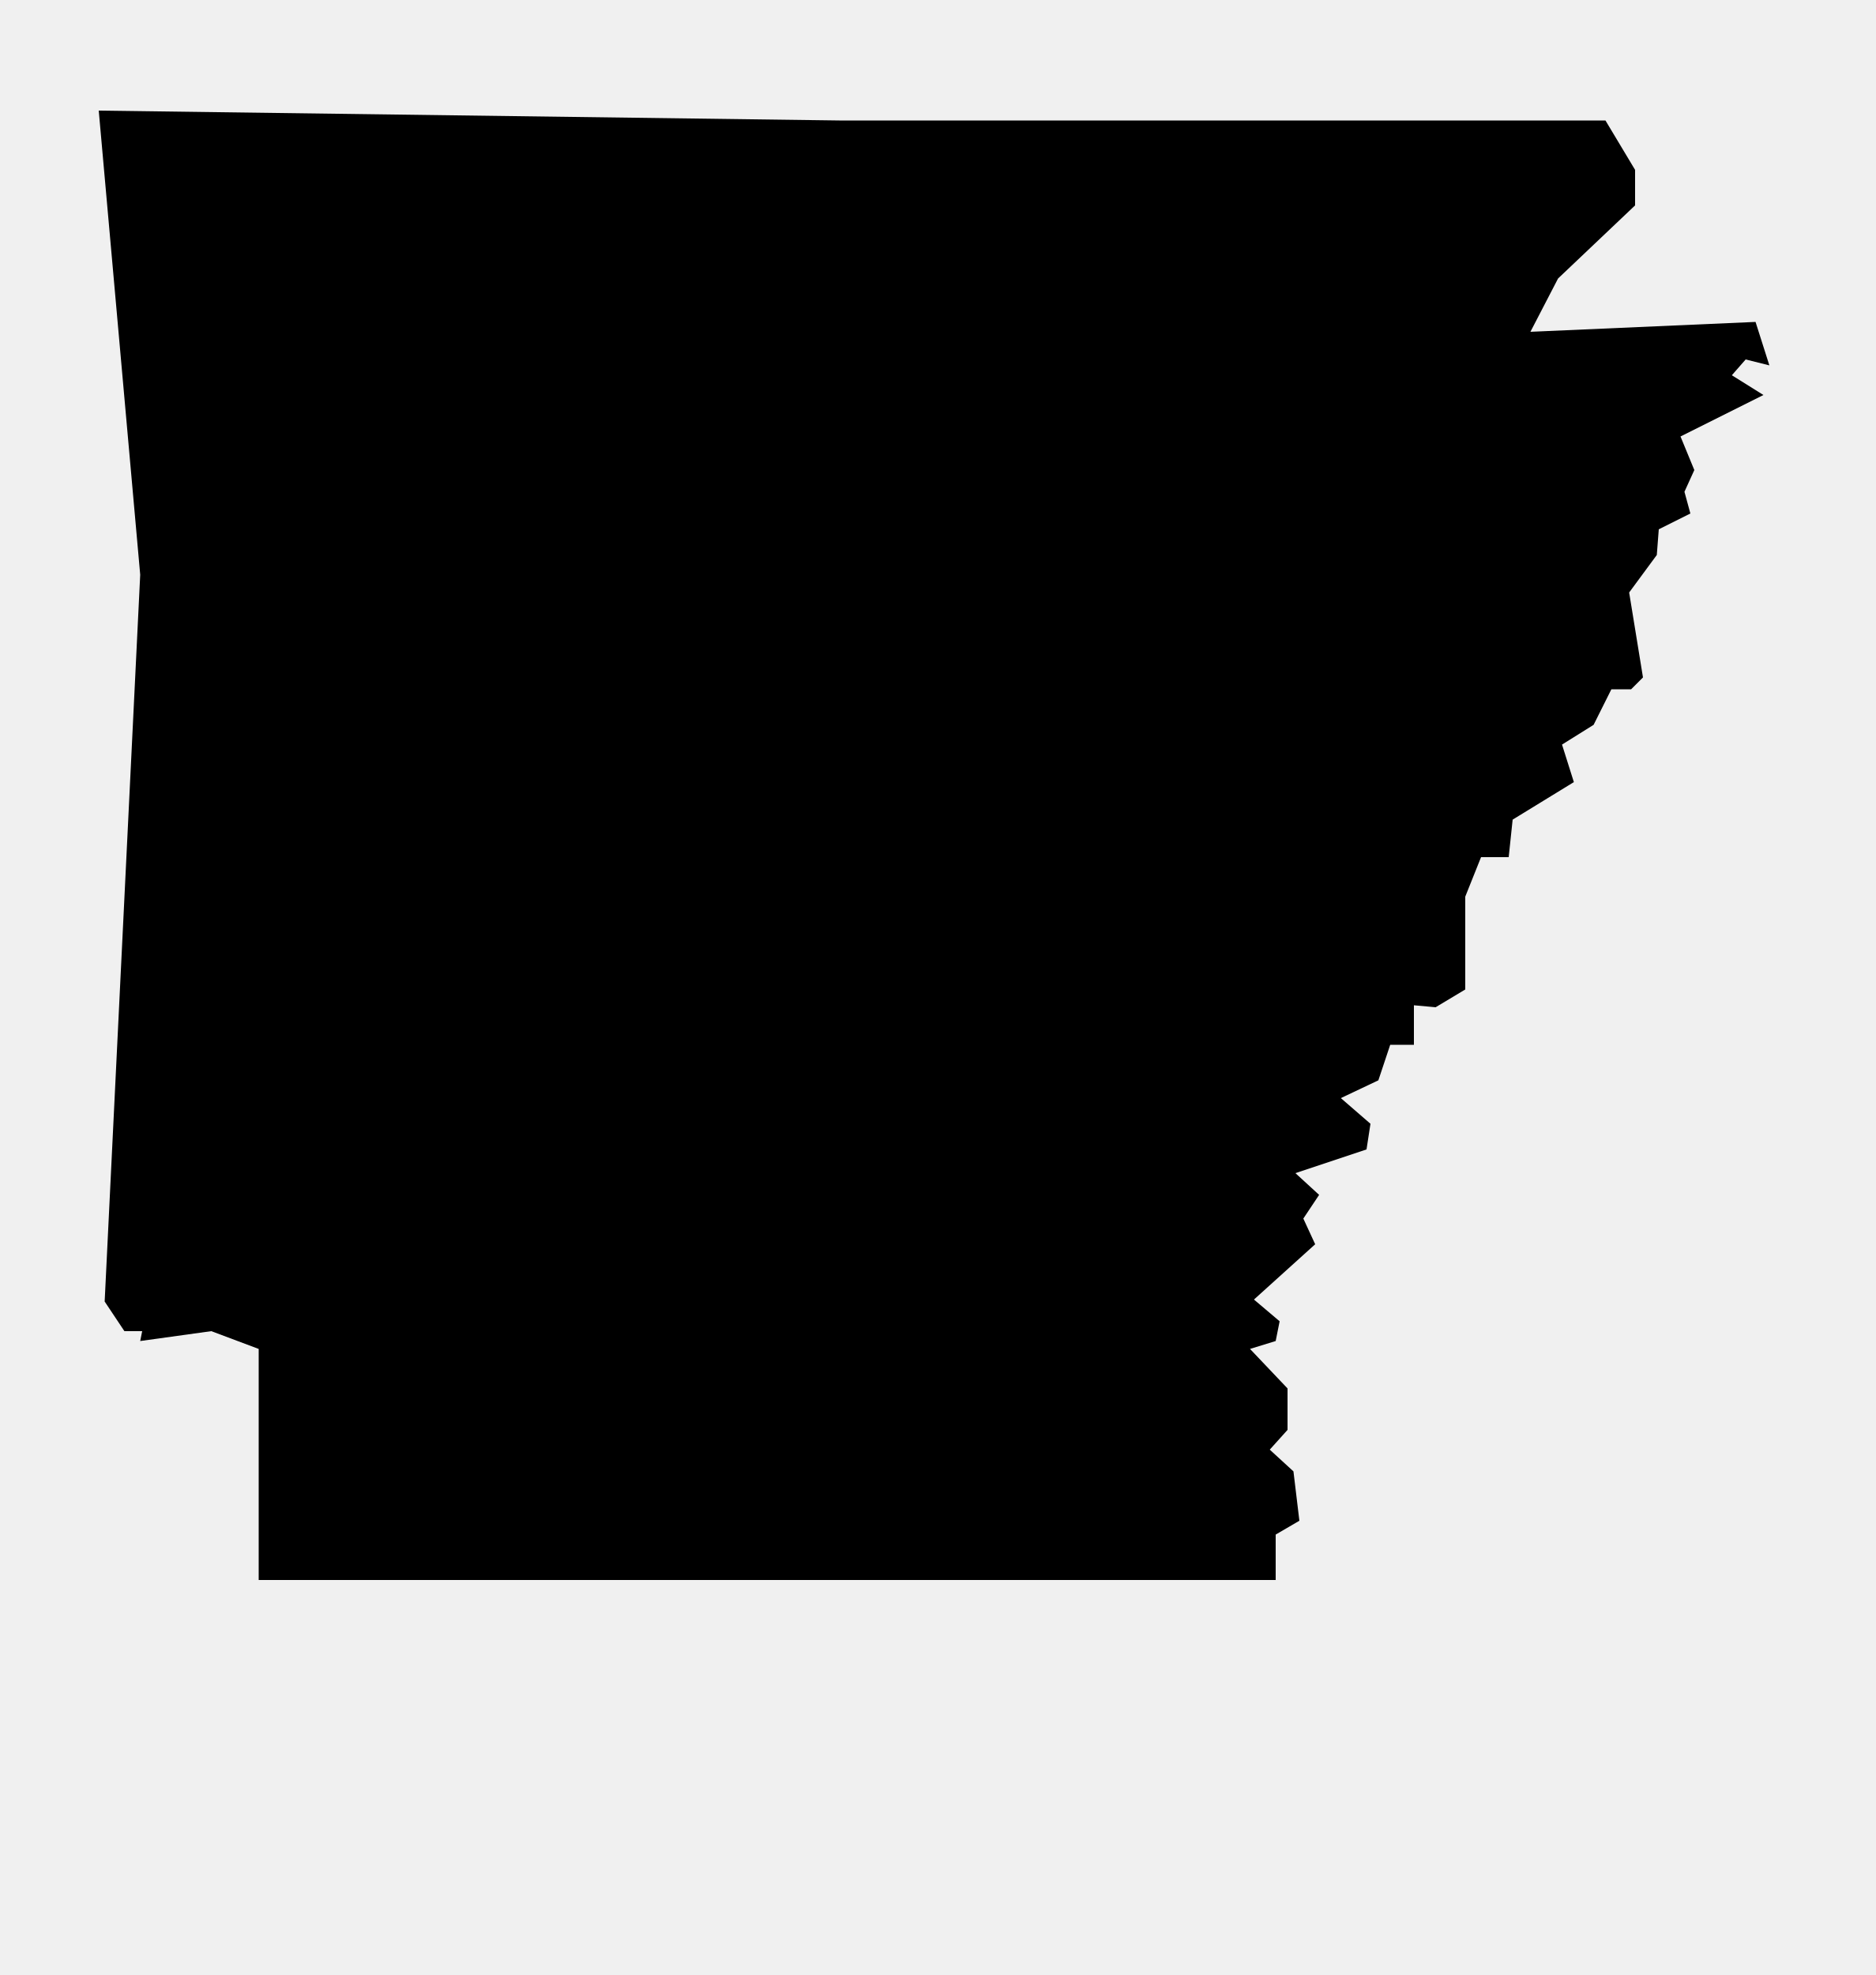
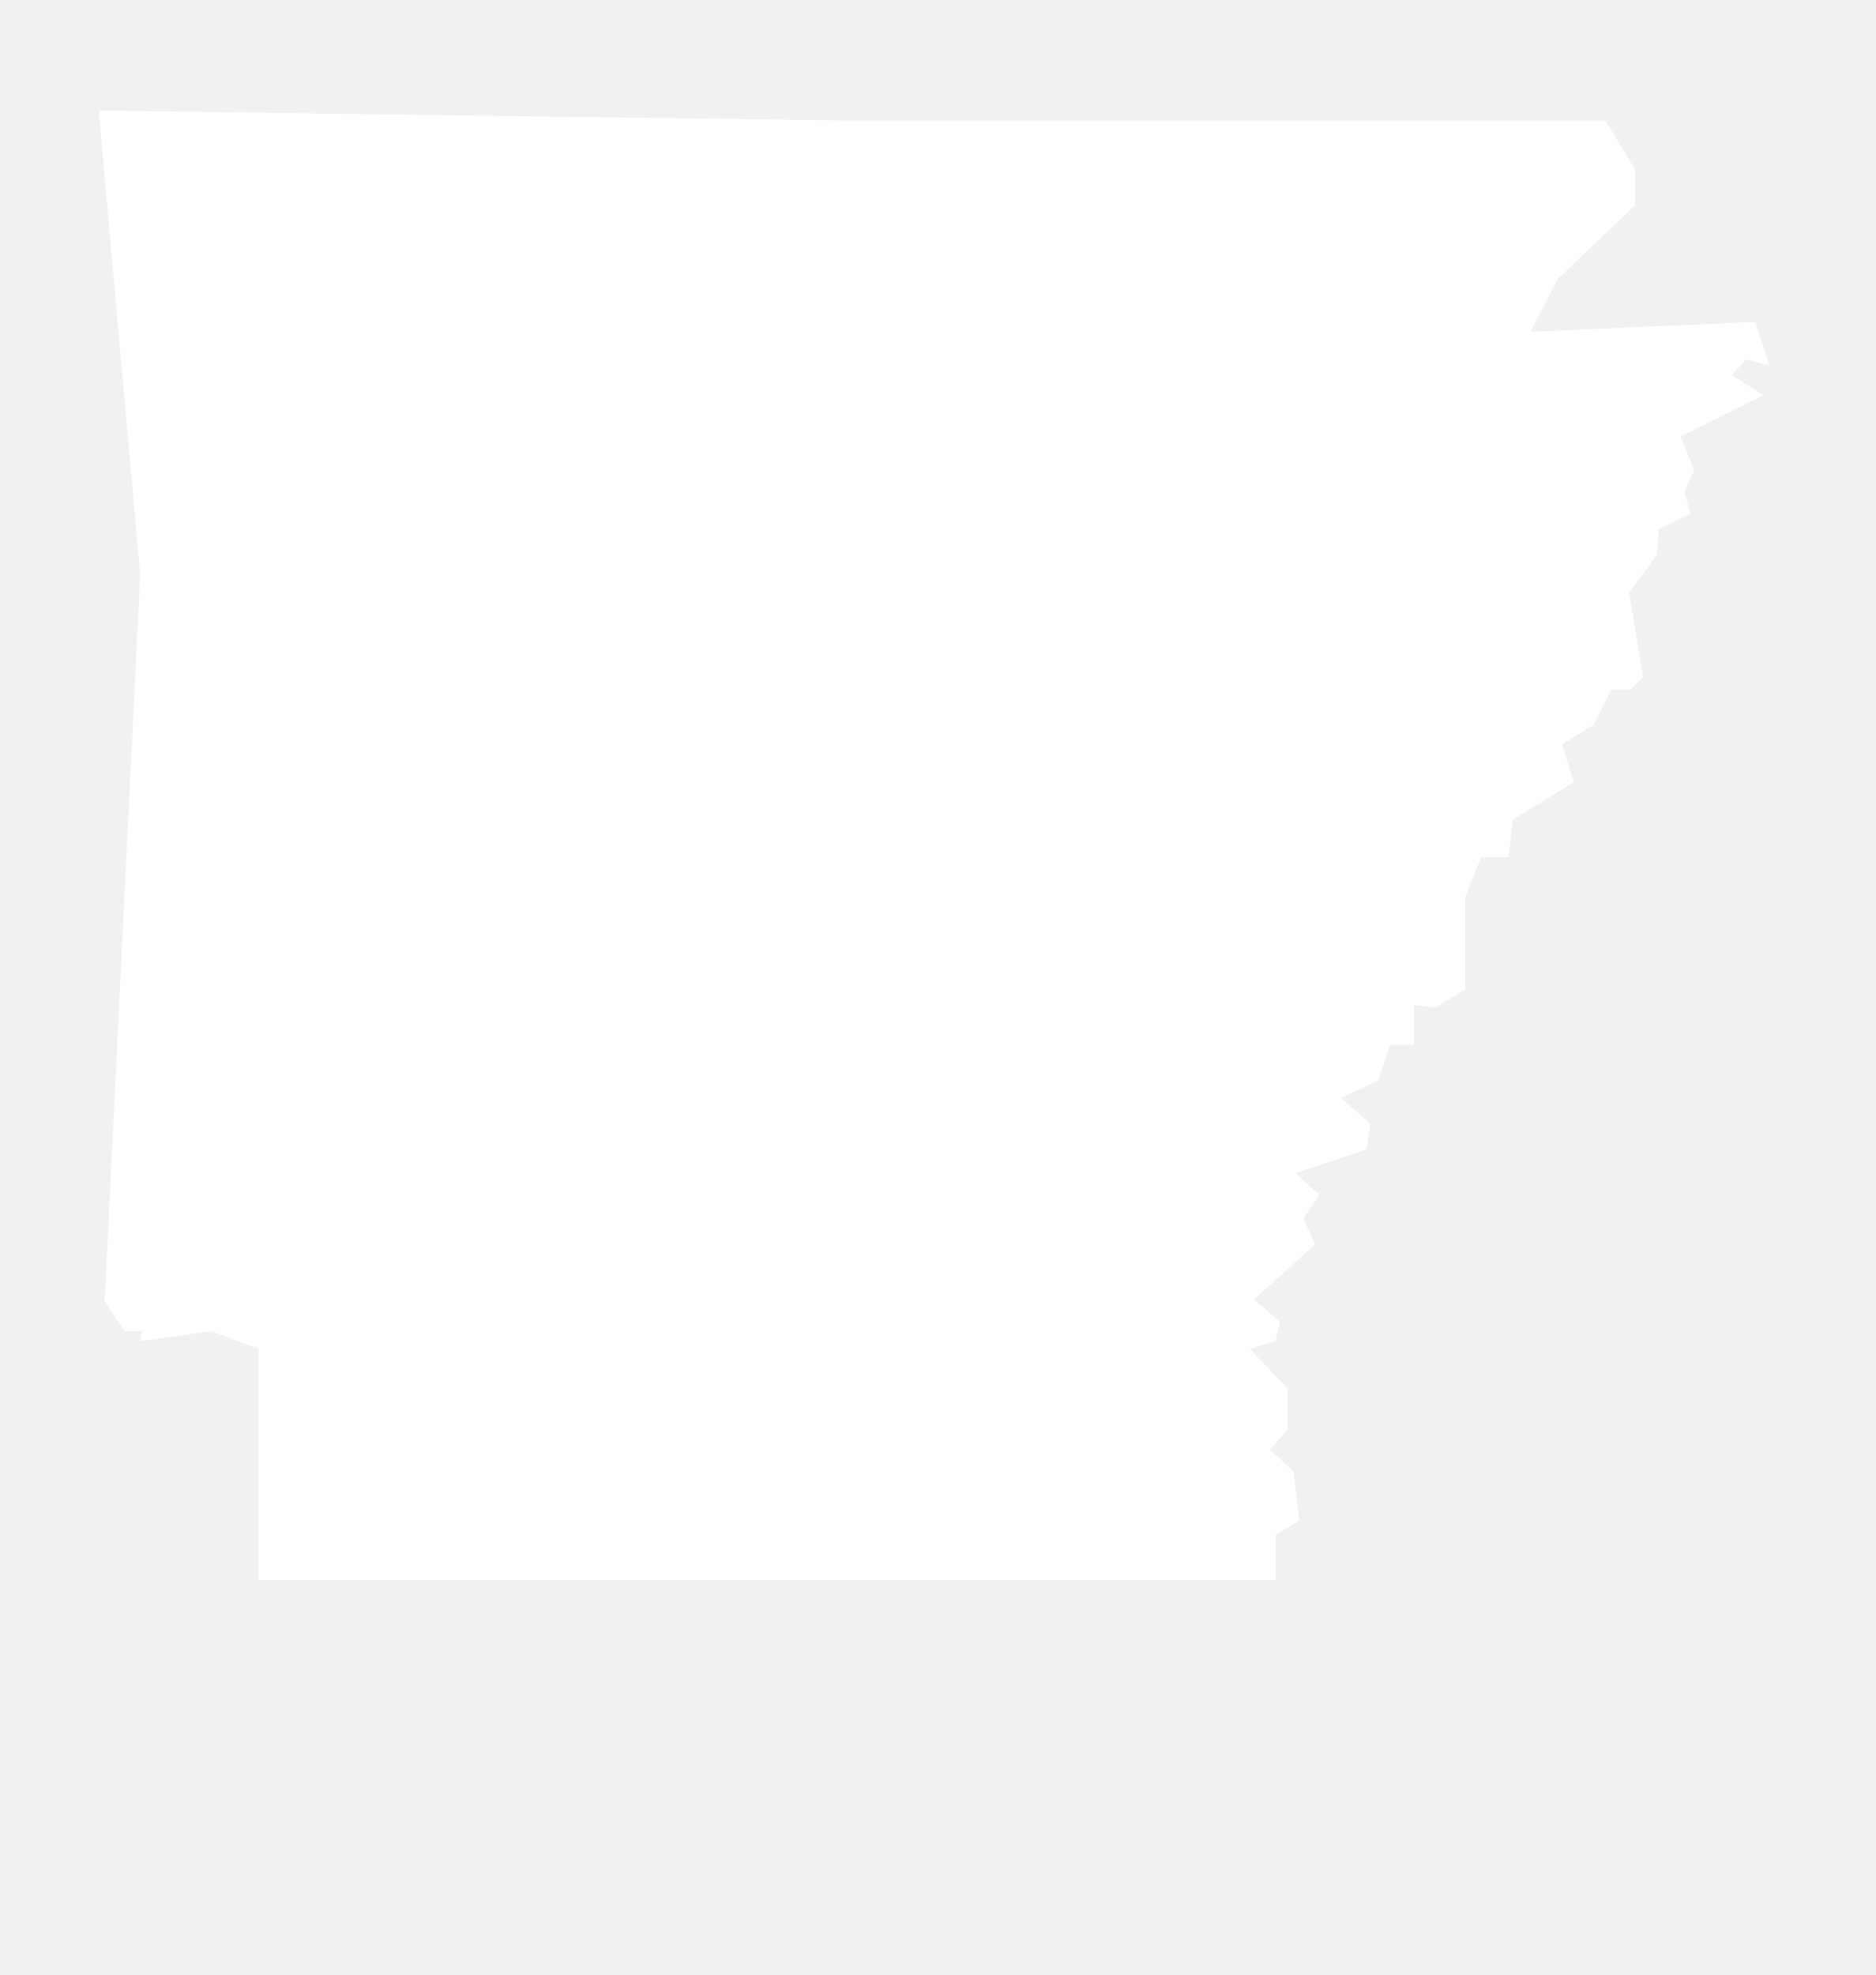
<svg xmlns="http://www.w3.org/2000/svg" version="1.1" width="76" height="80" viewBox="0 0 76 80">
-   <path d="M5.68 23.28l-1.68-18.8 30 0.4h31.040l1.2 2v1.44l-3.12 2.96-1.12 2.16 9.12-0.4 0.56 1.76-0.96-0.24-0.56 0.64 1.28 0.8-3.36 1.68 0.56 1.36-0.4 0.88 0.24 0.88-1.28 0.64-0.080 1.040-1.12 1.52 0.56 3.44-0.48 0.48h-0.8l-0.72 1.44-1.28 0.8 0.48 1.52-2.48 1.52-0.16 1.52h-1.12l-0.64 1.6v3.76l-1.2 0.72-0.88-0.080v1.6h-0.96l-0.48 1.44-1.52 0.72 1.2 1.040-0.16 1.040-2.88 0.96 0.96 0.88-0.64 0.96 0.48 1.040-2.48 2.24 1.040 0.88-0.16 0.8-1.040 0.32 1.52 1.6v1.68l-0.72 0.8 0.96 0.88 0.24 2-0.96 0.56v1.84h-41.2v-9.36l-1.92-0.72-2.88 0.4 0.080-0.4h-0.72l-0.8-1.2z" />
+   <path fill="#fff" d="M5.68 23.28l-1.68-18.8 30 0.4h31.040l1.2 2v1.44l-3.12 2.96-1.12 2.16 9.12-0.4 0.56 1.76-0.96-0.24-0.56 0.64 1.28 0.8-3.36 1.68 0.56 1.36-0.4 0.88 0.24 0.88-1.28 0.64-0.080 1.040-1.12 1.52 0.56 3.44-0.48 0.48h-0.8l-0.72 1.44-1.28 0.8 0.48 1.52-2.48 1.52-0.16 1.52h-1.12l-0.64 1.6v3.76l-1.2 0.72-0.88-0.080v1.6h-0.96l-0.48 1.44-1.52 0.72 1.2 1.040-0.16 1.040-2.88 0.96 0.96 0.88-0.64 0.96 0.48 1.040-2.48 2.24 1.040 0.88-0.16 0.8-1.040 0.32 1.52 1.6v1.68l-0.72 0.8 0.96 0.88 0.24 2-0.96 0.56v1.84h-41.2v-9.36l-1.92-0.72-2.88 0.4 0.080-0.4h-0.72l-0.8-1.2z" />
</svg>
